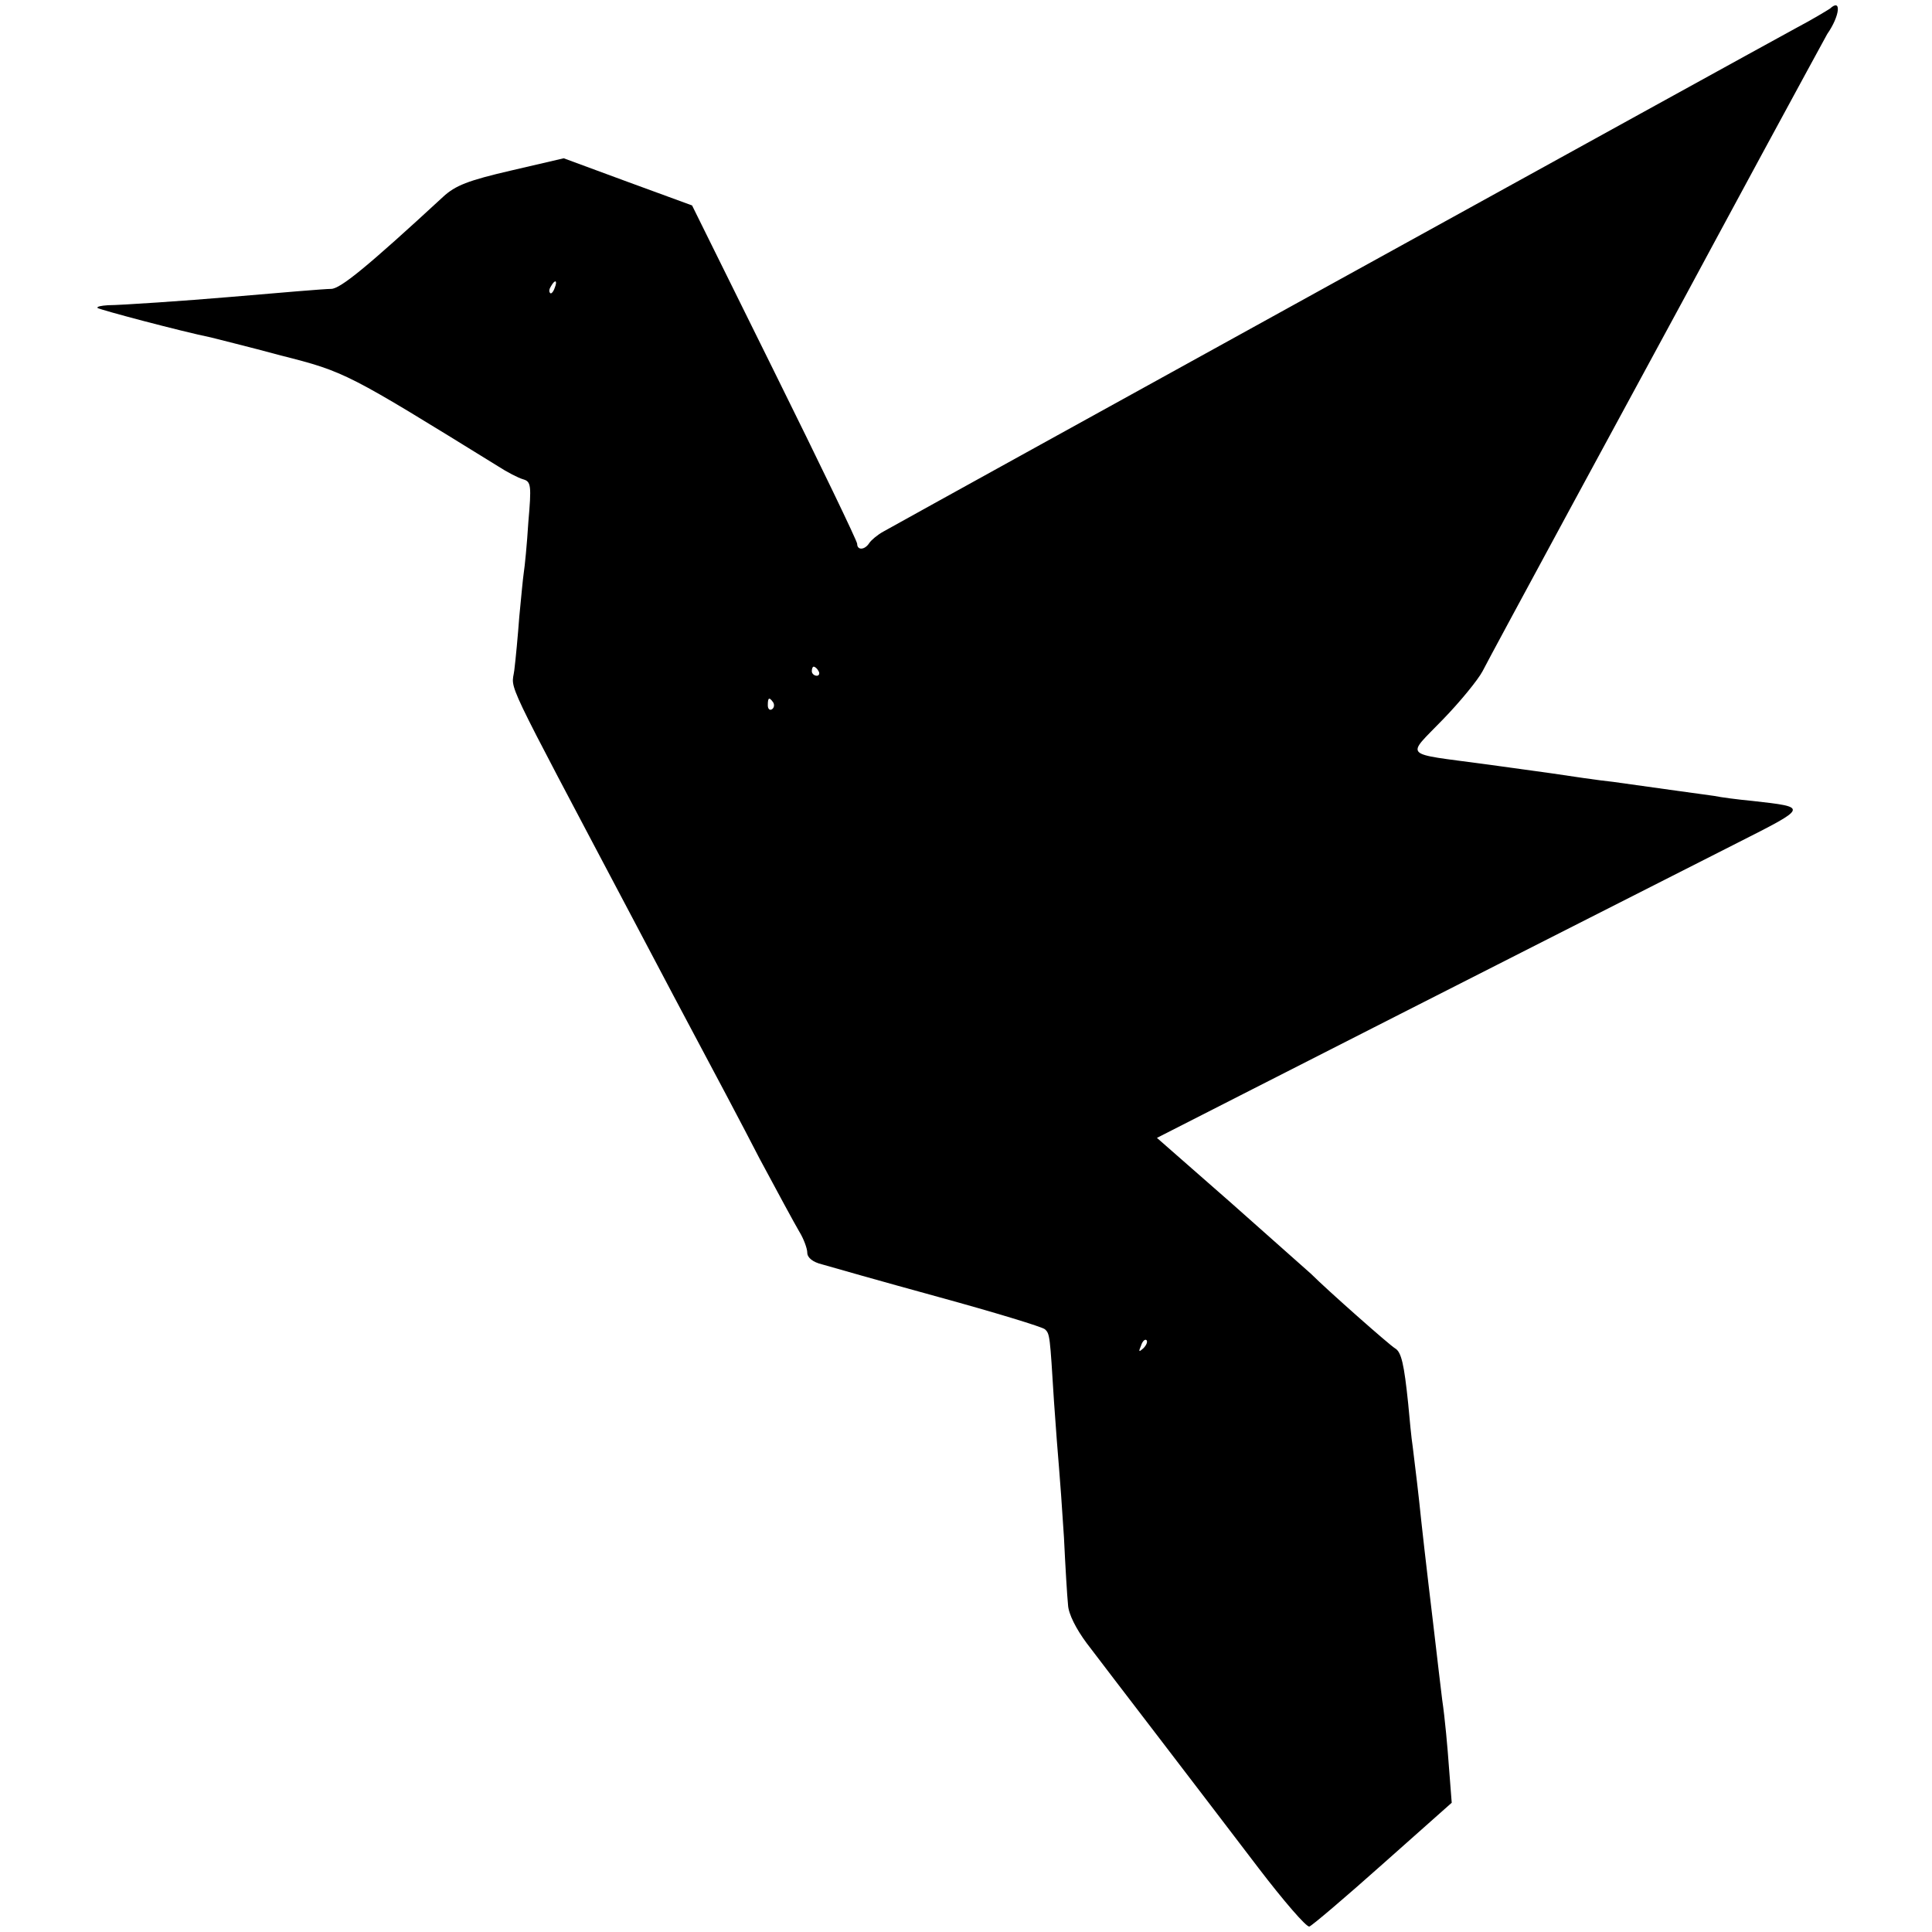
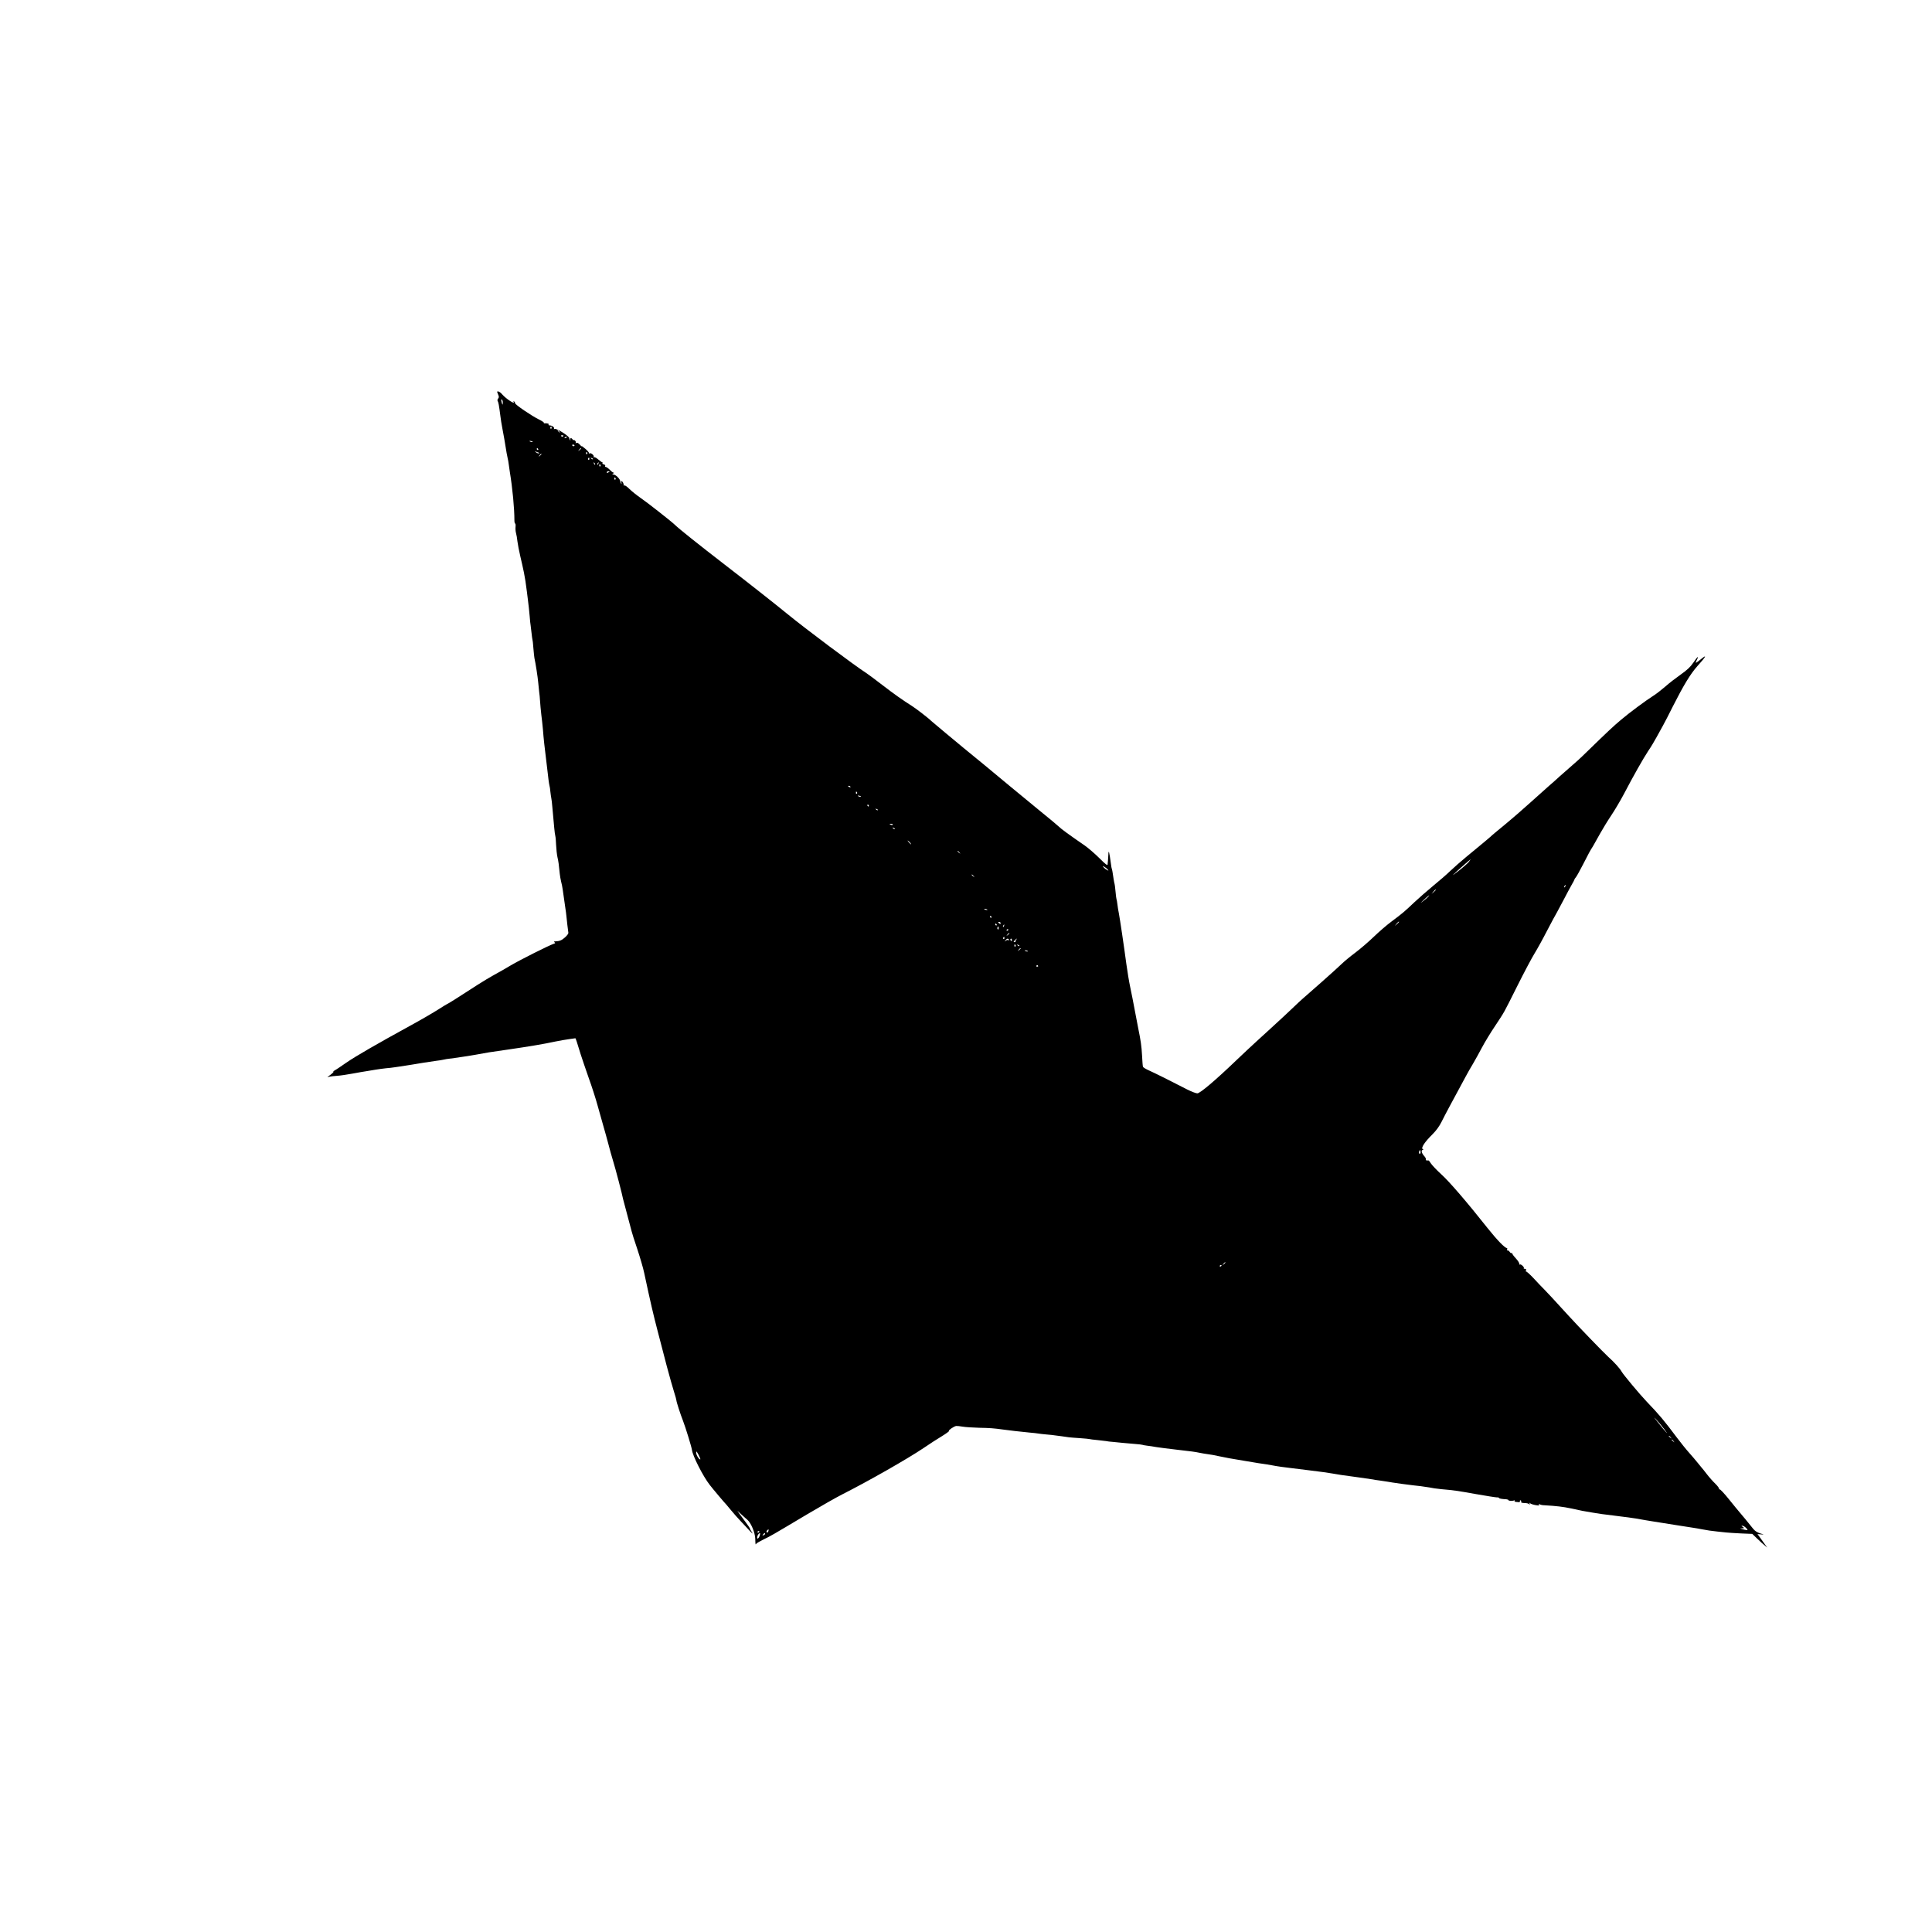
- <svg xmlns="http://www.w3.org/2000/svg" version="1.0" width="426pt" height="426pt" viewBox="0 0 426 426" preserveAspectRatio="xMidYMid meet">
-   <g transform="translate(0,426) scale(0.1,-0.1)" fill="#000000" stroke="none">
-     <path d="M4035 4241 c-6 -4 -39 -24 -75 -43 -105 -57 -1905 -1050 -2012 -1110 -13 -7 -27 -19 -31 -25 -10 -16 -27 -17 -27 -2 0 6 -82 176 -182 378 l-182 368 -142 52 -141 52 -116 -27 c-95 -22 -123 -33 -150 -58 -169 -156 -227 -203 -247 -203 -14 0 -108 -8 -225 -18 -93 -8 -240 -18 -267 -18 -15 -1 -25 -3 -23 -6 5 -4 186 -52 250 -65 11 -3 81 -20 155 -40 142 -36 146 -39 478 -244 20 -13 45 -26 56 -29 17 -5 18 -14 11 -94 -3 -49 -8 -99 -10 -111 -2 -13 -6 -57 -10 -98 -3 -41 -8 -94 -11 -118 -6 -47 -30 4 260 -545 24 -45 81 -154 128 -242 47 -88 116 -218 153 -290 38 -71 77 -143 87 -160 10 -16 18 -38 18 -47 0 -11 12 -21 33 -26 17 -5 133 -38 257 -72 124 -34 229 -66 234 -71 11 -10 11 -14 20 -159 4 -58 9 -123 11 -145 2 -22 7 -92 11 -155 3 -63 7 -130 9 -149 1 -20 18 -53 41 -84 22 -29 93 -122 159 -208 66 -86 165 -216 220 -288 55 -72 105 -130 112 -129 6 2 79 64 162 138 l152 135 -6 77 c-3 43 -9 110 -15 150 -5 40 -11 93 -14 118 -3 25 -10 86 -16 135 -6 50 -13 113 -16 140 -6 59 -13 117 -19 165 -3 19 -7 62 -10 95 -9 87 -15 114 -29 122 -12 7 -149 128 -185 164 -9 8 -89 79 -178 158 l-162 142 212 108 c418 213 925 470 1067 542 158 80 158 79 34 93 -32 3 -70 8 -84 11 -22 3 -131 18 -223 31 -30 3 -97 13 -137 19 -14 2 -79 11 -145 20 -185 25 -175 14 -94 98 38 39 78 88 88 107 15 30 346 641 446 825 18 33 94 175 170 315 76 140 141 260 144 265 28 40 32 80 6 56z m-2812 -616 c-3 -9 -8 -14 -10 -11 -3 3 -2 9 2 15 9 16 15 13 8 -4z m582 -845 c3 -5 1 -10 -4 -10 -6 0 -11 5 -11 10 0 6 2 10 4 10 3 0 8 -4 11 -10z m-100 -69 c3 -5 2 -12 -3 -15 -5 -3 -9 1 -9 9 0 17 3 19 12 6z m816 -1424 c-10 -9 -11 -8 -5 6 3 10 9 15 12 12 3 -3 0 -11 -7 -18z" />
+ <svg xmlns="http://www.w3.org/2000/svg" version="1.0" width="2048pt" height="2048pt" viewBox="0 0 2048 2048" preserveAspectRatio="xMidYMid meet">
+   <g transform="translate(0,2048) scale(0.1,-0.1)" fill="#000000" stroke="none">
+     <path d="M5270 16325 c0 -2 5 -15 11 -29 9 -20 9 -29 0 -40 -7 -8 -10 -20 -6 -26 9 -15 14 -41 30 -165 3 -27 12 -84 20 -125 19 -101 23 -124 36 -205 6 -38 14 -86 19 -105 5 -19 11 -55 14 -80 4 -25 8 -56 10 -70 29 -176 49 -386 49 -517 0 -18 4 -33 8 -33 4 0 6 -16 4 -35 -2 -19 0 -49 5 -66 5 -17 12 -57 15 -88 4 -31 17 -101 30 -156 13 -55 31 -134 39 -175 14 -72 18 -100 31 -200 3 -25 7 -61 10 -80 9 -70 14 -116 20 -185 3 -38 7 -81 10 -95 2 -14 7 -52 10 -84 3 -33 8 -62 9 -65 2 -3 7 -44 10 -91 4 -47 9 -94 11 -105 13 -58 35 -200 40 -257 3 -29 7 -73 10 -98 4 -25 8 -72 10 -105 2 -33 8 -96 13 -140 6 -44 13 -114 17 -155 9 -113 12 -144 50 -455 3 -22 7 -60 10 -85 3 -25 8 -52 10 -60 3 -8 7 -36 9 -61 3 -25 7 -57 10 -70 3 -13 8 -55 11 -94 3 -38 8 -88 10 -110 2 -22 7 -71 10 -110 3 -38 9 -78 12 -89 3 -10 6 -53 8 -95 2 -42 8 -98 14 -126 11 -47 15 -78 25 -180 2 -22 9 -58 14 -80 6 -22 14 -60 17 -85 3 -25 8 -56 10 -70 8 -57 17 -117 20 -140 3 -14 6 -45 9 -70 4 -42 16 -147 21 -179 1 -8 -15 -29 -35 -47 -35 -32 -58 -41 -105 -43 -15 -1 -17 -3 -6 -10 10 -7 8 -10 -10 -16 -47 -15 -356 -170 -454 -228 -55 -33 -133 -78 -175 -100 -41 -22 -120 -70 -175 -105 -241 -156 -305 -196 -325 -205 -8 -4 -46 -27 -85 -52 -64 -41 -188 -113 -305 -177 -356 -195 -581 -325 -678 -392 -56 -39 -112 -77 -125 -83 -12 -7 -18 -13 -13 -13 9 0 -16 -24 -51 -48 -16 -11 -16 -12 6 -6 13 3 51 8 85 10 33 2 108 13 166 24 58 11 123 22 145 25 22 3 65 10 96 16 31 5 81 12 110 15 30 2 70 7 89 10 19 3 44 7 55 8 11 2 40 6 65 10 25 4 56 9 70 11 14 2 66 11 115 19 50 8 113 17 140 21 28 3 57 8 65 10 18 5 55 11 130 20 30 4 64 9 75 11 10 2 37 6 60 9 34 5 108 18 230 40 17 3 109 16 205 30 214 31 376 58 495 84 50 10 117 22 150 26 33 5 62 8 64 9 3 1 17 -39 56 -169 16 -49 54 -162 85 -250 32 -88 75 -221 95 -295 21 -74 49 -173 62 -220 14 -47 36 -128 50 -180 13 -52 37 -138 53 -190 25 -80 95 -348 105 -401 2 -9 22 -86 45 -170 23 -85 43 -163 46 -173 2 -11 28 -94 59 -185 30 -91 64 -206 74 -256 69 -323 97 -441 141 -610 27 -104 72 -275 99 -380 28 -104 62 -226 76 -269 14 -43 25 -84 25 -90 0 -15 43 -149 69 -214 27 -69 92 -280 96 -312 7 -62 117 -279 188 -370 42 -54 158 -191 177 -210 3 -3 25 -30 50 -60 25 -30 68 -80 97 -110 28 -30 73 -77 98 -105 30 -32 40 -39 26 -18 -12 17 -21 34 -21 39 0 4 -19 32 -42 63 -23 31 -53 72 -67 91 l-25 35 40 -36 c21 -20 51 -46 66 -59 39 -33 81 -134 84 -200 2 -67 2 -68 12 -53 4 6 39 26 77 45 74 35 79 38 465 268 135 80 301 175 370 210 277 140 694 378 860 490 63 43 152 101 198 128 45 28 78 52 72 54 -12 4 52 49 76 52 9 1 40 -2 68 -7 28 -5 107 -10 176 -12 112 -2 152 -5 255 -19 80 -11 151 -19 280 -32 39 -3 79 -8 90 -10 11 -2 51 -7 88 -10 37 -3 76 -7 85 -9 10 -2 45 -6 77 -10 33 -4 68 -9 77 -11 10 -1 62 -6 115 -9 54 -4 100 -8 103 -10 3 -2 39 -6 80 -10 41 -4 84 -9 95 -11 11 -3 45 -7 75 -9 30 -3 75 -7 100 -10 25 -2 81 -7 125 -11 44 -3 83 -8 86 -10 3 -2 26 -6 50 -9 24 -3 69 -9 99 -15 30 -5 118 -16 195 -25 184 -21 212 -25 260 -35 22 -5 62 -11 89 -15 27 -3 76 -12 110 -20 52 -12 167 -33 281 -51 34 -5 90 -15 120 -20 11 -2 40 -7 65 -10 43 -6 55 -8 110 -18 37 -8 144 -23 210 -30 25 -3 101 -12 170 -21 69 -9 143 -18 165 -21 22 -3 63 -9 90 -14 28 -5 68 -12 90 -15 80 -10 320 -45 340 -48 11 -3 43 -8 70 -11 67 -10 114 -17 134 -21 33 -6 168 -24 221 -30 30 -3 66 -7 80 -9 67 -9 127 -19 145 -23 11 -2 45 -6 75 -9 128 -11 165 -16 360 -51 113 -20 215 -36 228 -36 12 1 22 -2 22 -6 0 -6 31 -12 78 -14 12 -1 22 -5 22 -9 0 -10 57 -11 63 0 2 4 2 1 1 -5 -2 -7 5 -14 16 -14 11 -1 26 -2 33 -3 6 -1 11 5 9 12 -1 8 2 11 8 7 6 -3 8 -11 5 -16 -4 -5 6 -10 22 -11 42 -2 47 -3 62 -12 11 -7 12 -6 6 5 -7 11 -6 12 6 3 8 -7 34 -15 58 -19 34 -6 42 -4 36 5 -6 10 -4 11 6 4 8 -5 28 -10 44 -10 138 -8 203 -16 289 -34 123 -27 123 -27 226 -44 76 -13 111 -18 230 -32 19 -2 51 -6 70 -9 19 -2 55 -7 80 -10 60 -8 91 -13 185 -30 44 -7 125 -21 180 -29 55 -9 111 -18 125 -20 30 -5 162 -26 205 -32 17 -2 53 -9 80 -14 70 -13 101 -18 170 -25 33 -3 76 -8 95 -10 19 -2 89 -7 155 -10 l120 -5 55 -53 c30 -29 66 -62 80 -72 l24 -20 -22 30 c-12 17 -36 49 -52 72 l-30 41 38 -3 c36 -3 35 -3 -11 11 -32 11 -56 26 -75 51 -30 39 -131 161 -148 180 -6 6 -53 64 -104 127 -51 64 -97 113 -103 109 -5 -3 -7 -2 -4 4 3 5 -14 30 -39 54 -25 24 -67 71 -92 104 -25 33 -49 62 -52 65 -3 3 -23 27 -45 55 -22 27 -63 76 -92 108 -29 32 -85 102 -125 155 -138 184 -184 240 -324 386 -71 74 -250 289 -264 316 -17 32 -74 96 -146 161 -47 43 -312 317 -414 429 -179 196 -215 235 -260 281 -25 25 -77 79 -116 122 -40 42 -75 73 -78 69 -4 -3 -4 1 0 11 4 12 1 17 -12 17 -9 0 -15 3 -11 6 9 10 -30 47 -42 40 -6 -4 -9 -1 -6 6 3 7 -13 33 -35 57 -22 23 -40 48 -40 54 0 5 -3 7 -7 4 -3 -4 -13 2 -20 13 -8 11 -19 18 -24 15 -5 -3 -6 1 -3 9 3 9 2 16 -2 16 -22 0 -105 86 -207 214 -212 268 -405 493 -491 570 -47 43 -95 94 -107 112 -11 19 -23 33 -27 33 -20 -3 -32 2 -27 11 3 5 -5 22 -19 37 -27 29 -34 63 -13 63 8 0 8 3 -2 9 -20 13 22 76 103 156 40 40 74 86 98 135 43 86 91 175 256 480 19 36 54 97 77 135 23 39 65 115 94 170 29 55 92 159 140 230 105 159 83 120 236 425 70 140 151 293 180 340 29 47 90 157 135 245 46 88 93 176 105 195 11 19 44 81 73 137 29 56 66 125 82 153 17 28 30 54 30 57 0 4 6 14 14 22 8 9 42 70 76 136 65 127 71 139 107 196 12 20 45 79 73 130 29 52 82 139 119 194 37 55 98 158 136 230 101 193 202 371 257 455 28 40 67 106 88 145 21 38 52 95 69 125 17 30 63 120 103 200 115 227 187 346 261 429 88 97 105 128 46 80 -67 -54 -73 -56 -54 -19 28 55 10 43 -34 -23 -32 -47 -65 -78 -134 -127 -51 -36 -124 -92 -162 -126 -39 -33 -90 -74 -115 -90 -96 -61 -269 -190 -355 -263 -83 -69 -149 -132 -364 -341 -79 -77 -103 -99 -231 -210 -41 -36 -77 -67 -80 -71 -3 -3 -45 -41 -95 -84 -49 -44 -92 -82 -95 -85 -3 -3 -45 -41 -95 -85 -49 -43 -92 -81 -95 -84 -10 -11 -205 -177 -255 -216 -27 -22 -52 -43 -55 -46 -7 -9 -115 -100 -280 -235 -52 -43 -126 -108 -165 -145 -38 -37 -121 -109 -184 -160 -63 -52 -153 -131 -200 -175 -103 -98 -127 -118 -241 -203 -49 -36 -133 -109 -187 -161 -54 -52 -143 -129 -198 -170 -55 -41 -120 -95 -145 -120 -25 -25 -120 -110 -210 -190 -225 -197 -225 -197 -294 -263 -51 -50 -132 -124 -267 -248 -14 -13 -70 -64 -125 -114 -54 -49 -153 -142 -219 -205 -221 -212 -384 -350 -413 -350 -15 0 -63 19 -107 41 -158 82 -351 178 -408 203 -31 14 -59 31 -61 38 -3 7 -7 63 -10 123 -5 94 -14 157 -40 283 -3 12 -17 85 -31 162 -14 77 -28 148 -30 157 -2 10 -13 63 -24 118 -12 55 -30 165 -41 245 -27 203 -68 476 -79 535 -6 28 -13 72 -16 99 -3 27 -8 52 -10 56 -2 3 -6 39 -10 80 -4 41 -8 77 -10 80 -2 3 -6 26 -10 50 -10 71 -16 103 -19 109 -2 3 -7 29 -10 56 -17 128 -25 155 -27 94 -1 -19 -3 -45 -4 -59 -1 -14 -3 -33 -4 -44 -1 -14 -23 3 -87 67 -47 47 -117 107 -155 134 -177 122 -247 173 -280 205 -20 18 -105 90 -190 158 -84 69 -234 193 -334 275 -146 122 -361 300 -480 396 -56 45 -341 284 -345 288 -17 20 -161 131 -201 156 -98 62 -188 125 -319 226 -74 57 -149 113 -165 123 -118 75 -649 472 -845 633 -111 91 -414 330 -635 500 -320 247 -507 397 -549 438 -32 32 -295 239 -363 285 -43 30 -97 73 -121 97 -24 24 -48 41 -53 37 -5 -3 -9 -2 -8 3 3 13 -12 43 -22 43 -4 0 -6 -8 -2 -17 3 -10 3 -15 -1 -12 -4 4 -9 16 -11 29 -5 27 -50 70 -73 70 -15 0 -15 2 -2 10 8 5 10 10 4 10 -6 0 -24 13 -40 30 -16 16 -35 30 -42 30 -7 0 -10 5 -7 11 4 6 -2 13 -14 16 -11 3 -18 9 -15 14 3 5 2 9 -3 9 -4 0 -23 14 -42 30 -18 16 -38 27 -44 23 -5 -3 -7 -1 -4 4 9 14 -29 47 -44 37 -7 -4 -10 -3 -6 3 3 5 -15 27 -41 48 -26 22 -42 33 -37 24 6 -8 -2 -2 -16 15 -17 19 -30 26 -39 21 -8 -5 -11 -4 -7 2 4 6 0 16 -8 23 -8 7 -15 9 -15 4 0 -5 -5 -1 -11 9 -6 9 -15 15 -20 12 -5 -4 -6 -12 -3 -18 4 -7 3 -8 -2 -4 -5 5 -9 15 -9 22 0 21 -133 105 -153 98 -9 -3 -14 -3 -10 2 11 11 -18 35 -42 35 -12 0 -18 5 -15 10 6 9 -10 14 -42 13 -7 -1 -11 2 -8 6 2 4 -22 20 -53 35 -79 39 -252 157 -252 172 0 7 -5 16 -12 20 -7 4 -8 3 -4 -4 23 -37 -80 30 -122 79 -20 25 -52 39 -52 24z m60 -112 c0 -32 -5 -28 -14 10 -4 19 -3 26 4 22 5 -3 10 -18 10 -32z m517 -268 c0 -8 -4 -12 -9 -9 -5 3 -6 10 -3 15 9 13 12 11 12 -6z m84 -42 c13 -16 12 -17 -3 -4 -17 13 -22 21 -14 21 2 0 10 -8 17 -17z m39 -47 c-7 -7 -13 -7 -20 0 -6 6 -3 10 10 10 13 0 16 -4 10 -10z m40 -10 c0 -2 -7 -7 -16 -10 -8 -3 -12 -2 -9 4 6 10 25 14 25 6z m-364 -48 c3 -4 -1 -5 -10 -4 -8 1 -18 5 -22 8 -3 4 1 5 10 4 8 -1 18 -5 22 -8z m444 -40 c0 -4 -4 -8 -9 -8 -6 0 -12 4 -15 8 -3 5 1 9 9 9 8 0 15 -4 15 -9z m-385 -38 c3 -5 1 -10 -4 -10 -6 0 -11 5 -11 10 0 6 2 10 4 10 3 0 8 -4 11 -10z m455 6 c0 -2 -8 -10 -17 -17 -16 -13 -17 -12 -4 4 13 16 21 21 21 13z m-458 -41 c3 0 9 -3 13 -7 4 -3 0 -5 -9 -4 -9 1 -22 8 -29 16 -10 10 -9 11 3 4 8 -5 18 -9 22 -9z m523 -4 c3 -5 2 -12 -3 -15 -5 -3 -9 1 -9 9 0 17 3 19 12 6z m-485 -15 c0 -2 -8 -10 -17 -17 -16 -13 -17 -12 -4 4 13 16 21 21 21 13z m507 -51 c0 -8 -4 -12 -9 -9 -5 3 -6 10 -3 15 9 13 12 11 12 -6z m38 -3 c-3 -3 -11 0 -18 7 -9 10 -8 11 6 5 10 -3 15 -9 12 -12z m23 -57 c-3 -3 -9 2 -12 12 -6 14 -5 15 5 6 7 -7 10 -15 7 -18z m35 10 c-3 -9 -8 -14 -10 -11 -3 3 -2 9 2 15 9 16 15 13 8 -4z m22 -14 c3 -5 2 -12 -3 -15 -5 -3 -9 1 -9 9 0 17 3 19 12 6z m97 -72 c2 -2 1 -3 -1 -2 -2 2 -9 -2 -16 -7 -8 -7 -12 -5 -12 4 0 12 22 16 29 5z m63 -68 c3 -5 2 -12 -3 -15 -5 -3 -9 1 -9 9 0 17 3 19 12 6z m2490 -3271 c3 -6 -1 -7 -9 -4 -18 7 -21 14 -7 14 6 0 13 -4 16 -10z m70 -59 c3 -5 2 -12 -3 -15 -5 -3 -9 1 -9 9 0 17 3 19 12 6z m41 -43 c3 -4 -1 -5 -10 -4 -8 1 -18 5 -22 8 -3 4 1 5 10 4 8 -1 18 -5 22 -8z m84 -98 c0 -5 -2 -10 -4 -10 -3 0 -8 5 -11 10 -3 6 -1 10 4 10 6 0 11 -4 11 -10z m95 -48 c-3 -3 -11 0 -18 7 -9 10 -8 11 6 5 10 -3 15 -9 12 -12z m159 -154 c-3 -4 -11 -5 -19 -1 -21 7 -19 12 4 10 11 0 18 -5 15 -9z m21 -46 c-3 -3 -11 0 -18 7 -9 10 -8 11 6 5 10 -3 15 -9 12 -12z m160 -142 c10 -11 16 -20 13 -20 -3 0 -13 9 -23 20 -10 11 -16 20 -13 20 3 0 13 -9 23 -20z m526 -107 c13 -16 12 -17 -3 -4 -17 13 -22 21 -14 21 2 0 10 -8 17 -17z m5398 -101 c-13 -15 -59 -56 -104 -91 -44 -35 -71 -54 -60 -43 23 24 178 161 183 162 2 0 -7 -12 -19 -28z m-3828 -78 c13 -16 12 -16 -7 -6 -11 6 -27 19 -35 28 -13 16 -12 16 7 6 11 -6 27 -19 35 -28z m-1420 -71 c13 -16 12 -17 -3 -4 -10 7 -18 15 -18 17 0 8 8 3 21 -13z m6272 -108 c-3 -9 -8 -14 -10 -11 -3 3 -2 9 2 15 9 16 15 13 8 -4z m-1373 -38 c0 -2 -10 -12 -22 -23 l-23 -19 19 23 c18 21 26 27 26 19z m-80 -72 c-7 -9 -32 -30 -54 -47 -35 -26 -34 -24 9 15 52 48 67 58 45 32z m-4674 -137 c3 -4 -1 -5 -10 -4 -8 1 -18 5 -22 8 -3 4 1 5 10 4 8 -1 18 -5 22 -8z m44 -78 c0 -5 -2 -10 -4 -10 -3 0 -8 5 -11 10 -3 6 -1 10 4 10 6 0 11 -4 11 -10z m97 -67 c0 -9 -4 -10 -14 -2 -7 6 -13 12 -13 14 0 1 6 2 13 2 8 0 14 -6 14 -14z m4223 14 c0 -2 -10 -12 -22 -23 l-23 -19 19 23 c18 21 26 27 26 19z m-4265 -27 c3 -5 1 -10 -4 -10 -6 0 -11 5 -11 10 0 6 2 10 4 10 3 0 8 -4 11 -10z m78 -15 c-3 -9 -8 -14 -10 -11 -3 3 -2 9 2 15 9 16 15 13 8 -4z m-57 -25 c0 -12 -4 -16 -9 -11 -5 5 -6 14 -3 20 10 15 12 14 12 -9z m104 -14 c0 -3 -4 -8 -10 -11 -5 -3 -10 -1 -10 4 0 6 5 11 10 11 6 0 10 -2 10 -4z m10 -40 c0 -2 -8 -10 -17 -17 -16 -13 -17 -12 -4 4 13 16 21 21 21 13z m-53 -51 c0 -8 -4 -12 -9 -9 -5 3 -6 10 -3 15 9 13 12 11 12 -6z m49 -17 c4 -7 3 -8 -5 -4 -6 4 -20 2 -29 -6 -15 -12 -16 -11 -3 5 16 20 27 22 37 5z m31 -3 c0 -8 -4 -12 -9 -9 -4 3 -8 9 -8 15 0 5 4 9 8 9 5 0 9 -7 9 -15z m44 2 c-6 -8 -9 -16 -6 -19 3 -2 -2 -5 -10 -5 -13 0 -13 3 2 19 19 21 31 25 14 5z m-6 -56 c3 -5 2 -12 -3 -15 -5 -3 -9 1 -9 9 0 17 3 19 12 6z m40 -9 c-3 -3 -11 0 -18 7 -9 10 -8 11 6 5 10 -3 15 -9 12 -12z m15 -26 c0 -2 -8 -10 -17 -17 -16 -13 -17 -12 -4 4 13 16 21 21 21 13z m76 -28 c3 -4 -1 -5 -10 -4 -8 1 -18 5 -22 8 -3 4 1 5 10 4 8 -1 18 -5 22 -8z m108 -156 c3 -5 -1 -9 -9 -9 -8 0 -12 4 -9 9 3 4 7 8 9 8 2 0 6 -4 9 -8z m4052 -1989 c-11 -11 -19 6 -11 24 8 17 8 17 12 0 3 -10 2 -21 -1 -24z m-2066 -1157 c0 -2 -8 -10 -17 -17 -16 -13 -17 -12 -4 4 13 16 21 21 21 13z m-40 -30 c0 -3 -4 -8 -10 -11 -5 -3 -10 -1 -10 4 0 6 5 11 10 11 6 0 10 -2 10 -4z m4692 -1736 c62 -82 14 -30 -70 76 -35 43 -45 59 -22 34 23 -24 64 -74 92 -110z m69 -87 c13 -16 12 -17 -3 -4 -10 7 -18 15 -18 17 0 8 8 3 21 -13z m30 -40 c13 -16 12 -17 -3 -4 -17 13 -22 21 -14 21 2 0 10 -8 17 -17z m-10317 -192 c-9 -10 -44 44 -44 68 0 22 3 20 24 -19 13 -25 22 -47 20 -49z m11086 -729 c19 -20 19 -22 3 -21 -10 1 -29 5 -43 9 l-25 8 24 1 c24 1 24 1 5 15 -17 13 -17 14 -2 12 10 -1 27 -12 38 -24z m-10366 -36 c-3 -9 -10 -13 -16 -10 -5 3 -4 12 3 20 15 18 22 13 13 -10z m-94 0 c0 -3 -4 -8 -10 -11 -5 -3 -10 -1 -10 4 0 6 5 11 10 11 6 0 10 -2 10 -4z m1 -50 c-13 -32 -31 -35 -23 -3 5 20 22 40 29 33 2 -2 -1 -15 -6 -30z m59 25 c0 -5 -7 -12 -16 -15 -14 -5 -15 -4 -4 9 14 17 20 19 20 6z" />
  </g>
</svg>
